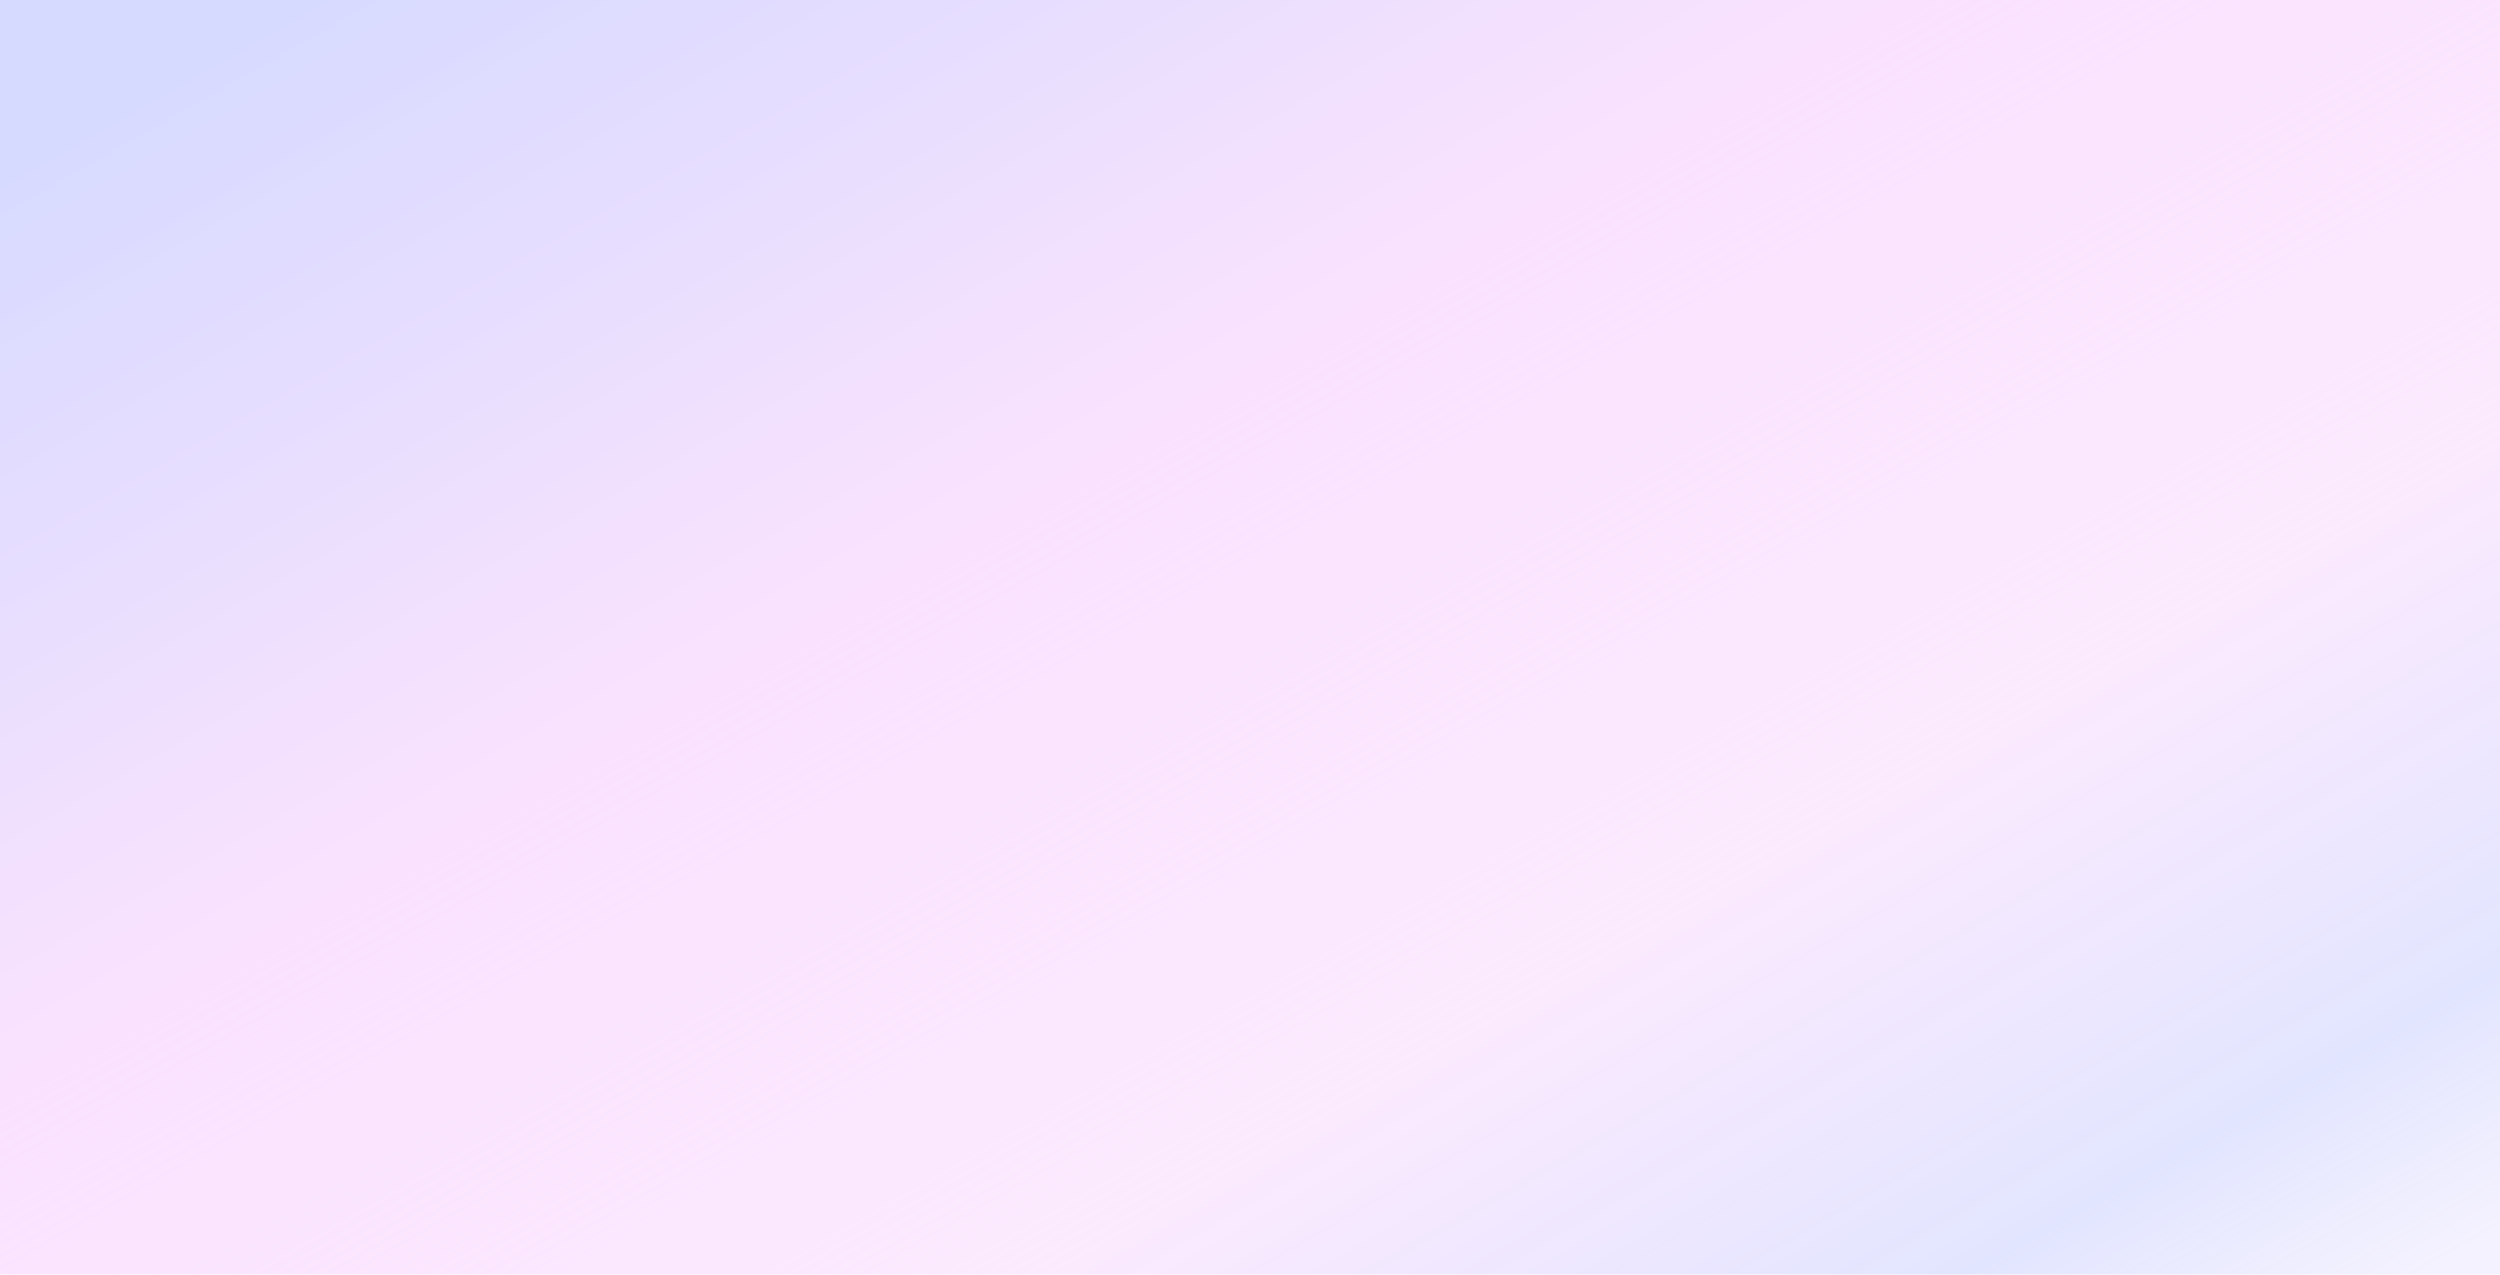
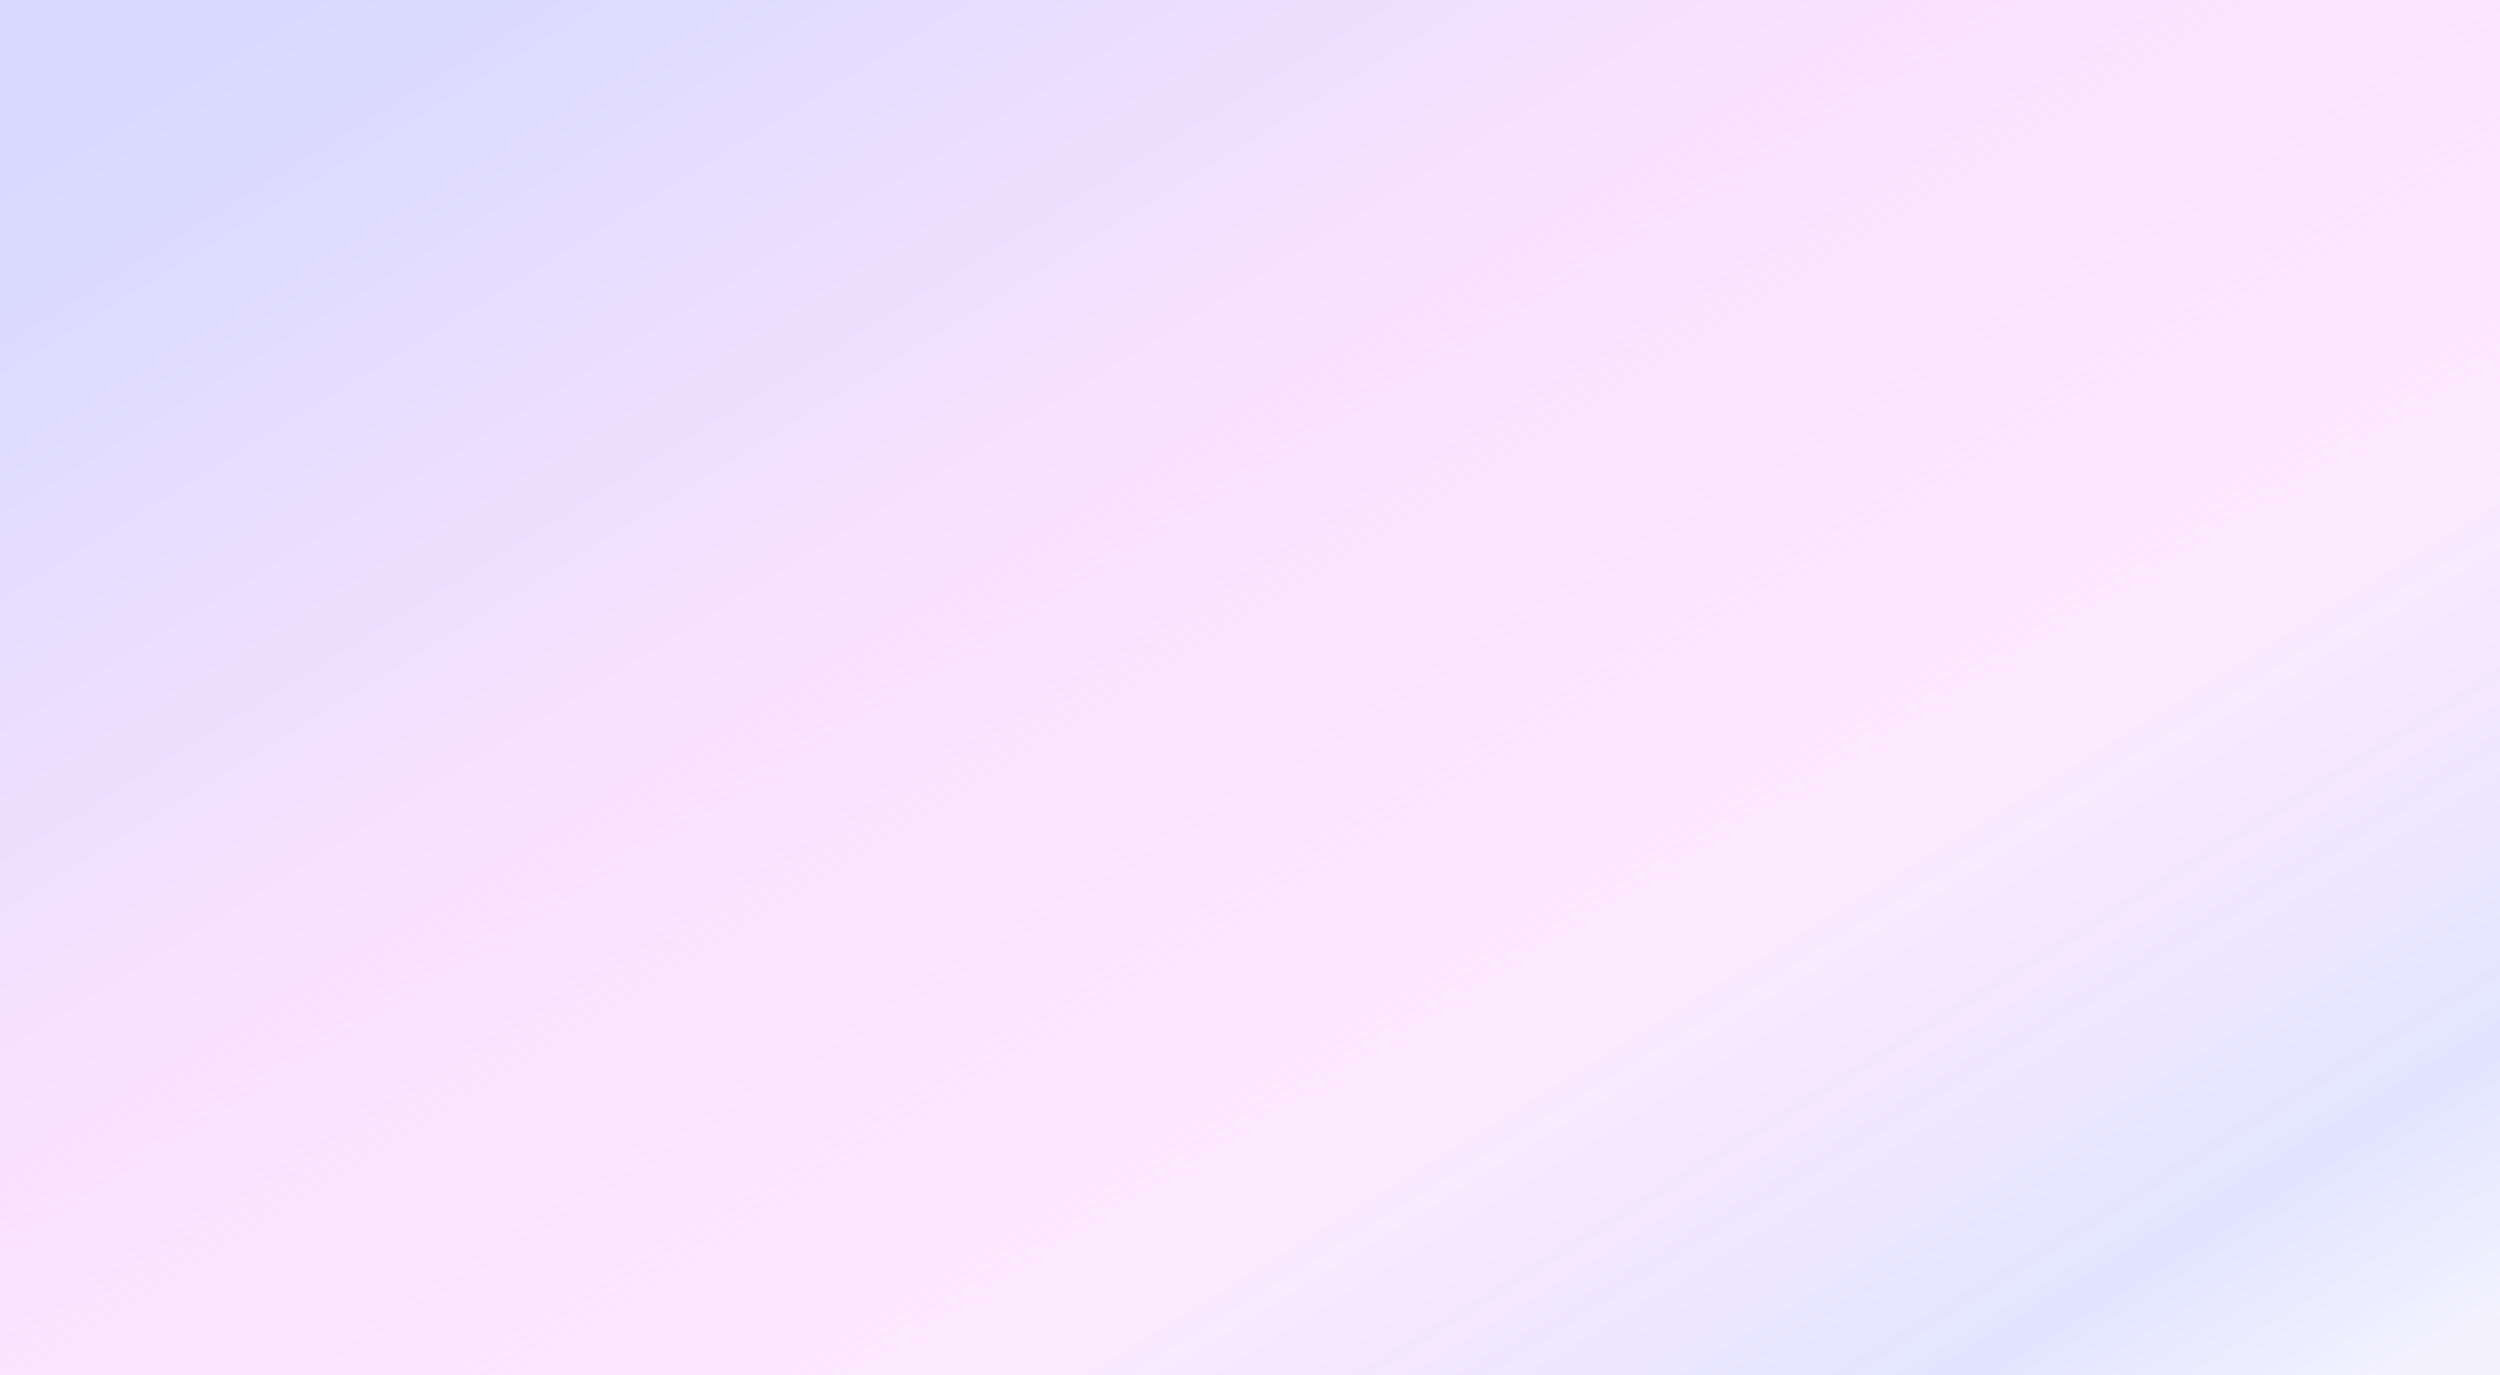
- <svg xmlns="http://www.w3.org/2000/svg" width="1530" height="780" viewBox="0 0 1530 780" fill="none">
-   <rect width="1530" height="780" fill="url(#paint0_linear_958_66)" />
+ <svg xmlns="http://www.w3.org/2000/svg" width="2000" height="1100" viewBox="0 0 2000 1100" fill="none">
+   <rect width="2000" height="1100" fill="url(#paint0_linear_958_66)" />
  <defs>
-     <linearGradient id="paint0_linear_958_66" x1="63.352" y1="55.804" x2="726.969" y2="1216.75" gradientUnits="userSpaceOnUse">
+     <linearGradient id="paint0_linear_958_66" x1="82.812" y1="78.699" x2="1053.3" y2="1652.4" gradientUnits="userSpaceOnUse">
      <stop stop-color="#D6DAFF" />
      <stop offset="0.375" stop-color="#FAE2FE" />
      <stop offset="0.685" stop-color="#FAE2FE" stop-opacity="0.73" />
      <stop offset="0.895" stop-color="#D6DAFF" stop-opacity="0.7" />
      <stop offset="1" stop-color="#EDE9FE" stop-opacity="0.58" />
    </linearGradient>
  </defs>
</svg>
